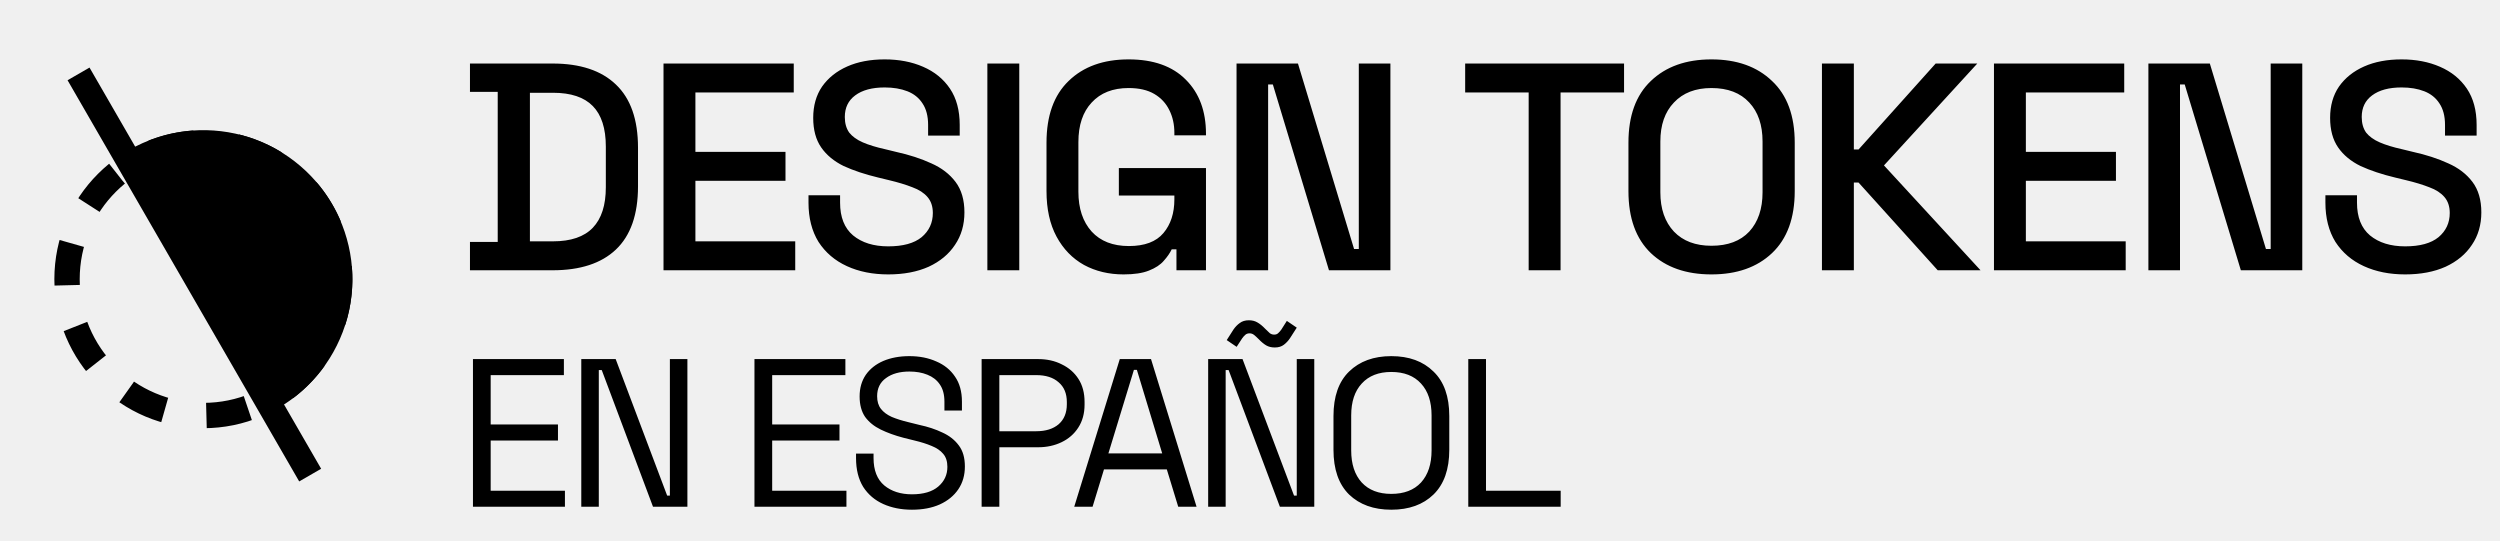
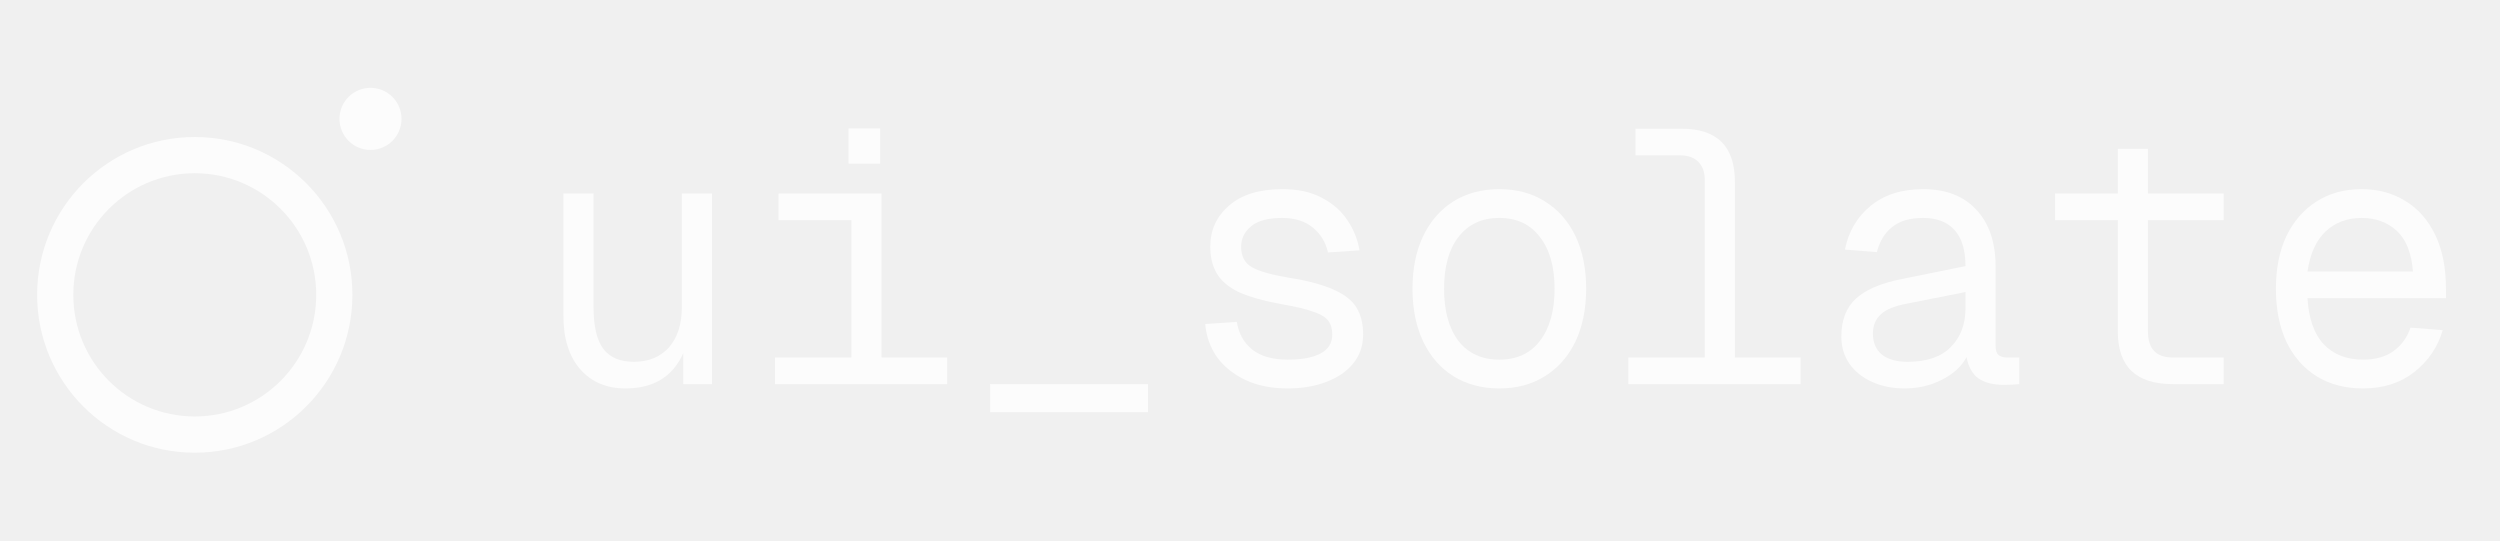
<svg xmlns="http://www.w3.org/2000/svg" width="148" height="32" viewBox="0 0 148 32" fill="none">
-   <g clip-path="url(#clip0_2063_28757)">
-     <g clip-path="url(#clip1_2063_28757)">
-       <path d="M27.822 16V14.322H29.465V5.439H27.822V3.761H32.717C34.349 3.761 35.597 4.175 36.459 5.002C37.333 5.83 37.77 7.077 37.77 8.744V11.034C37.77 12.701 37.333 13.948 36.459 14.776C35.597 15.592 34.349 16 32.717 16H27.822ZM31.371 14.287H32.735C33.796 14.287 34.583 14.018 35.095 13.482C35.608 12.946 35.865 12.148 35.865 11.087V8.674C35.865 7.602 35.608 6.803 35.095 6.279C34.583 5.754 33.796 5.492 32.735 5.492H31.371V14.287ZM39.28 16V3.761H46.99V5.474H41.168V8.989H46.501V10.702H41.168V14.287H47.078V16H39.28ZM52.583 16.245C51.663 16.245 50.847 16.082 50.136 15.755C49.425 15.429 48.865 14.951 48.457 14.322C48.061 13.68 47.863 12.905 47.863 11.996V11.559H49.733V11.996C49.733 12.859 49.99 13.505 50.503 13.937C51.027 14.368 51.721 14.584 52.583 14.584C53.458 14.584 54.116 14.403 54.559 14.042C55.002 13.669 55.224 13.191 55.224 12.608C55.224 12.223 55.119 11.909 54.909 11.664C54.699 11.419 54.402 11.227 54.017 11.087C53.633 10.935 53.172 10.795 52.636 10.667L51.989 10.51C51.208 10.323 50.526 10.096 49.943 9.828C49.372 9.548 48.929 9.181 48.614 8.726C48.3 8.272 48.142 7.689 48.142 6.978C48.142 6.255 48.317 5.638 48.667 5.125C49.028 4.612 49.524 4.215 50.153 3.936C50.782 3.656 51.523 3.516 52.374 3.516C53.224 3.516 53.982 3.662 54.647 3.953C55.323 4.245 55.853 4.676 56.238 5.247C56.622 5.818 56.815 6.535 56.815 7.398V8.027H54.944V7.398C54.944 6.873 54.833 6.448 54.612 6.121C54.402 5.795 54.105 5.556 53.72 5.404C53.335 5.253 52.886 5.177 52.374 5.177C51.628 5.177 51.045 5.334 50.625 5.649C50.217 5.952 50.013 6.378 50.013 6.926C50.013 7.299 50.101 7.607 50.276 7.852C50.462 8.085 50.73 8.278 51.08 8.429C51.429 8.581 51.867 8.715 52.391 8.831L53.038 8.989C53.831 9.164 54.53 9.391 55.136 9.671C55.742 9.939 56.22 10.306 56.57 10.772C56.92 11.238 57.094 11.839 57.094 12.573C57.094 13.307 56.908 13.948 56.535 14.496C56.174 15.044 55.655 15.476 54.979 15.79C54.303 16.093 53.504 16.245 52.583 16.245ZM58.452 16V3.761H60.341V16H58.452ZM66.516 16.245C65.642 16.245 64.861 16.058 64.173 15.685C63.485 15.301 62.943 14.741 62.547 14.007C62.151 13.272 61.953 12.375 61.953 11.314V8.447C61.953 6.85 62.39 5.632 63.264 4.792C64.138 3.942 65.321 3.516 66.813 3.516C68.282 3.516 69.413 3.918 70.205 4.722C70.998 5.515 71.394 6.582 71.394 7.922V8.01H69.523V7.87C69.523 7.368 69.424 6.92 69.226 6.523C69.028 6.115 68.731 5.795 68.334 5.562C67.938 5.329 67.431 5.212 66.813 5.212C65.881 5.212 65.152 5.498 64.628 6.069C64.103 6.628 63.841 7.409 63.841 8.412V11.349C63.841 12.34 64.103 13.127 64.628 13.71C65.152 14.281 65.887 14.566 66.831 14.566C67.763 14.566 68.445 14.31 68.876 13.797C69.308 13.284 69.523 12.62 69.523 11.804V11.576H66.236V9.95H71.394V16H69.646V14.759H69.366C69.261 14.98 69.104 15.207 68.894 15.441C68.696 15.674 68.404 15.866 68.02 16.017C67.647 16.169 67.145 16.245 66.516 16.245ZM73.203 16V3.761H76.839L80.161 14.741H80.441V3.761H82.312V16H78.675L75.353 5.002H75.073V16H73.203ZM90.497 16V5.474H86.738V3.761H96.144V5.474H92.385V16H90.497ZM101.318 16.245C99.814 16.245 98.619 15.825 97.733 14.986C96.847 14.135 96.404 12.911 96.404 11.314V8.447C96.404 6.85 96.847 5.632 97.733 4.792C98.619 3.942 99.814 3.516 101.318 3.516C102.821 3.516 104.016 3.942 104.902 4.792C105.8 5.632 106.248 6.85 106.248 8.447V11.314C106.248 12.911 105.8 14.135 104.902 14.986C104.016 15.825 102.821 16.245 101.318 16.245ZM101.318 14.549C102.285 14.549 103.031 14.269 103.556 13.71C104.08 13.138 104.343 12.363 104.343 11.384V8.377C104.343 7.398 104.08 6.628 103.556 6.069C103.031 5.498 102.285 5.212 101.318 5.212C100.374 5.212 99.633 5.498 99.097 6.069C98.561 6.628 98.293 7.398 98.293 8.377V11.384C98.293 12.363 98.561 13.138 99.097 13.71C99.633 14.269 100.374 14.549 101.318 14.549ZM107.859 16V3.761H109.748V8.849H110.027L114.591 3.761H117.056L111.531 9.793L117.248 16H114.713L110.027 10.807H109.748V16H107.859ZM118.043 16V3.761H125.754V5.474H119.931V8.989H125.264V10.702H119.931V14.287H125.841V16H118.043ZM127.185 16V3.761H130.822L134.144 14.741H134.424V3.761H136.295V16H132.658L129.336 5.002H129.056V16H127.185ZM142.384 16.245C141.464 16.245 140.648 16.082 139.937 15.755C139.226 15.429 138.666 14.951 138.258 14.322C137.862 13.68 137.664 12.905 137.664 11.996V11.559H139.534V11.996C139.534 12.859 139.791 13.505 140.304 13.937C140.828 14.368 141.522 14.584 142.384 14.584C143.259 14.584 143.917 14.403 144.36 14.042C144.803 13.669 145.025 13.191 145.025 12.608C145.025 12.223 144.92 11.909 144.71 11.664C144.5 11.419 144.203 11.227 143.818 11.087C143.433 10.935 142.973 10.795 142.437 10.667L141.79 10.51C141.009 10.323 140.327 10.096 139.744 9.828C139.173 9.548 138.73 9.181 138.415 8.726C138.101 8.272 137.943 7.689 137.943 6.978C137.943 6.255 138.118 5.638 138.468 5.125C138.829 4.612 139.325 4.215 139.954 3.936C140.583 3.656 141.324 3.516 142.175 3.516C143.025 3.516 143.783 3.662 144.448 3.953C145.124 4.245 145.654 4.676 146.039 5.247C146.423 5.818 146.616 6.535 146.616 7.398V8.027H144.745V7.398C144.745 6.873 144.634 6.448 144.413 6.121C144.203 5.795 143.906 5.556 143.521 5.404C143.136 5.253 142.687 5.177 142.175 5.177C141.429 5.177 140.846 5.334 140.426 5.649C140.018 5.952 139.814 6.378 139.814 6.926C139.814 7.299 139.902 7.607 140.076 7.852C140.263 8.085 140.531 8.278 140.881 8.429C141.23 8.581 141.668 8.715 142.192 8.831L142.839 8.989C143.632 9.164 144.331 9.391 144.937 9.671C145.543 9.939 146.021 10.306 146.371 10.772C146.721 11.238 146.895 11.839 146.895 12.573C146.895 13.307 146.709 13.948 146.336 14.496C145.975 15.044 145.456 15.476 144.78 15.79C144.104 16.093 143.305 16.245 142.384 16.245ZM27.999 30V21.258H33.382V22.207H29.048V25.129H33.032V26.078H29.048V29.051H33.444V30H27.999ZM34.412 30V21.258H36.448L39.495 29.338H39.657V21.258H40.694V30H38.658L35.623 21.907H35.449V30H34.412ZM44.664 30V21.258H50.047V22.207H45.713V25.129H49.697V26.078H45.713V29.051H50.109V30H44.664ZM53.987 30.175C53.354 30.175 52.788 30.062 52.288 29.838C51.789 29.613 51.393 29.276 51.102 28.826C50.819 28.368 50.677 27.798 50.677 27.115V26.853H51.714V27.115C51.714 27.839 51.926 28.381 52.351 28.739C52.775 29.088 53.321 29.263 53.987 29.263C54.669 29.263 55.19 29.109 55.548 28.801C55.906 28.493 56.085 28.106 56.085 27.64C56.085 27.315 56.002 27.057 55.835 26.865C55.677 26.674 55.452 26.52 55.161 26.403C54.869 26.278 54.528 26.17 54.137 26.078L53.487 25.916C52.979 25.783 52.53 25.62 52.138 25.429C51.747 25.238 51.439 24.988 51.214 24.68C50.998 24.363 50.889 23.959 50.889 23.468C50.889 22.977 51.01 22.552 51.252 22.194C51.502 21.836 51.847 21.562 52.288 21.37C52.738 21.179 53.254 21.083 53.837 21.083C54.428 21.083 54.957 21.187 55.423 21.395C55.898 21.595 56.268 21.895 56.535 22.294C56.809 22.686 56.947 23.181 56.947 23.78V24.305H55.91V23.78C55.91 23.356 55.819 23.015 55.635 22.756C55.461 22.498 55.215 22.307 54.898 22.182C54.59 22.057 54.237 21.995 53.837 21.995C53.262 21.995 52.8 22.124 52.451 22.382C52.101 22.631 51.926 22.989 51.926 23.456C51.926 23.764 52.001 24.014 52.151 24.205C52.301 24.397 52.513 24.555 52.788 24.68C53.063 24.796 53.392 24.9 53.775 24.992L54.424 25.154C54.932 25.262 55.386 25.412 55.785 25.604C56.193 25.787 56.518 26.041 56.759 26.366C57.001 26.682 57.121 27.098 57.121 27.615C57.121 28.131 56.992 28.58 56.734 28.963C56.476 29.346 56.11 29.646 55.635 29.863C55.169 30.071 54.62 30.175 53.987 30.175ZM58.112 30V21.258H61.459C61.983 21.258 62.45 21.362 62.857 21.57C63.274 21.77 63.603 22.057 63.844 22.432C64.085 22.806 64.206 23.26 64.206 23.793V23.955C64.206 24.48 64.081 24.934 63.832 25.317C63.59 25.691 63.261 25.979 62.845 26.178C62.429 26.378 61.967 26.478 61.459 26.478H59.161V30H58.112ZM59.161 25.529H61.346C61.904 25.529 62.345 25.392 62.67 25.117C62.995 24.834 63.157 24.438 63.157 23.93V23.805C63.157 23.298 62.995 22.906 62.67 22.631C62.354 22.348 61.912 22.207 61.346 22.207H59.161V25.529ZM63.594 30L66.291 21.258H68.14L70.837 30H69.751L69.076 27.79H65.355L64.68 30H63.594ZM65.617 26.84H68.802L67.303 21.895H67.128L65.617 26.84ZM71.523 30V21.258H73.558L76.606 29.338H76.768V21.258H77.805V30H75.769L72.734 21.907H72.559V30H71.523ZM73.209 20.533L72.622 20.134L73.021 19.509C73.129 19.351 73.254 19.222 73.396 19.122C73.537 19.014 73.716 18.96 73.933 18.96C74.124 18.96 74.291 19.001 74.433 19.085C74.582 19.168 74.737 19.293 74.895 19.459C75.003 19.568 75.094 19.655 75.169 19.722C75.244 19.78 75.332 19.809 75.432 19.809C75.532 19.809 75.611 19.78 75.669 19.722C75.736 19.663 75.798 19.593 75.856 19.509L76.181 18.997L76.768 19.397L76.368 20.021C76.268 20.171 76.148 20.3 76.006 20.409C75.865 20.517 75.686 20.571 75.469 20.571C75.269 20.571 75.099 20.529 74.957 20.446C74.816 20.363 74.666 20.238 74.507 20.071C74.399 19.963 74.308 19.88 74.233 19.822C74.158 19.763 74.07 19.734 73.971 19.734C73.871 19.734 73.787 19.763 73.721 19.822C73.654 19.88 73.592 19.951 73.533 20.034L73.209 20.533ZM82.364 30.175C81.323 30.175 80.49 29.875 79.866 29.276C79.25 28.668 78.942 27.785 78.942 26.628V24.63C78.942 23.472 79.25 22.594 79.866 21.995C80.49 21.387 81.323 21.083 82.364 21.083C83.413 21.083 84.246 21.387 84.862 21.995C85.486 22.594 85.798 23.472 85.798 24.63V26.628C85.798 27.785 85.486 28.668 84.862 29.276C84.246 29.875 83.413 30.175 82.364 30.175ZM82.364 29.238C83.121 29.238 83.709 29.013 84.125 28.564C84.541 28.106 84.749 27.473 84.749 26.665V24.592C84.749 23.785 84.541 23.156 84.125 22.706C83.709 22.248 83.121 22.02 82.364 22.02C81.615 22.02 81.032 22.248 80.615 22.706C80.199 23.156 79.991 23.785 79.991 24.592V26.665C79.991 27.473 80.199 28.106 80.615 28.564C81.032 29.013 81.615 29.238 82.364 29.238ZM86.922 30V21.258H87.971V29.051H92.392V30H86.922Z" fill="black" />
-     </g>
-     <circle cx="12.04" cy="16.528" r="8.072" stroke="black" stroke-width="1.5" stroke-dasharray="2.5 2.5" />
-     <path d="M7.655 8.872C8.661 8.296 9.769 7.924 10.919 7.777C12.068 7.629 13.235 7.71 14.353 8.014C15.471 8.317 16.518 8.838 17.435 9.547C18.351 10.255 19.12 11.137 19.695 12.142C20.271 13.148 20.643 14.257 20.791 15.406C20.938 16.555 20.858 17.722 20.554 18.84C20.25 19.958 19.729 21.005 19.021 21.922C18.312 22.839 17.43 23.607 16.425 24.183L12.04 16.527L7.655 8.872Z" fill="black" />
-     <rect x="4" y="4.75" width="1.5" height="27.425" transform="rotate(-30 4 4.75)" fill="black" />
-   </g>
-   <defs>
-     <clipPath id="clip0_2063_28757">
-       <rect width="148" height="32" fill="white" />
-     </clipPath>
-     <clipPath id="clip1_2063_28757">
-       <rect width="132" height="32" fill="white" transform="translate(27)" />
-     </clipPath>
-   </defs>
+   <path fill-rule="evenodd" clip-rule="evenodd" d="M11.53 10.255C7.559 10.255 4.34 13.479 4.34 17.455C4.34 21.432 7.559 24.655 11.53 24.655C15.501 24.655 18.72 21.432 18.72 17.455C18.72 13.479 15.501 10.255 11.53 10.255ZM2.198 17.455C2.198 12.294 6.376 8.111 11.53 8.111C16.684 8.111 20.862 12.294 20.862 17.455C20.862 22.616 16.684 26.8 11.53 26.8C6.376 26.8 2.198 22.616 2.198 17.455Z" fill="#FCFCFC" />
+   <path d="M23.769 7.038C23.769 8.054 22.947 8.877 21.933 8.877C20.919 8.877 20.097 8.054 20.097 7.038C20.097 6.023 20.919 5.2 21.933 5.2C22.947 5.2 23.769 6.023 23.769 7.038Z" fill="#FCFCFC" />
+   <path d="M139.895 22.995C138.833 22.995 137.913 22.753 137.134 22.271C136.369 21.788 135.774 21.107 135.35 20.227C134.939 19.332 134.734 18.289 134.734 17.097C134.734 15.904 134.939 14.868 135.35 13.988C135.774 13.108 136.362 12.426 137.113 11.944C137.877 11.447 138.776 11.198 139.81 11.198C140.787 11.198 141.651 11.433 142.401 11.901C143.152 12.355 143.74 13.023 144.164 13.903C144.589 14.783 144.802 15.854 144.802 17.118V17.65H136.603C136.674 18.857 136.992 19.765 137.559 20.376C138.139 20.986 138.918 21.291 139.895 21.291C140.631 21.291 141.233 21.121 141.701 20.78C142.182 20.425 142.515 19.964 142.699 19.396L144.61 19.545C144.313 20.553 143.747 21.384 142.911 22.037C142.09 22.675 141.085 22.995 139.895 22.995ZM136.603 16.075H142.847C142.763 14.982 142.444 14.179 141.892 13.668C141.339 13.157 140.646 12.902 139.81 12.902C138.946 12.902 138.231 13.172 137.665 13.711C137.113 14.236 136.759 15.024 136.603 16.075Z" fill="#FCFCFC" />
+   <path d="M128.625 22.739C126.458 22.739 125.375 21.703 125.375 19.63V13.03H121.658V11.454H125.375V8.814H127.159V11.454H131.641V13.03H127.159V19.63C127.159 20.652 127.648 21.163 128.625 21.163H131.641V22.739H128.625Z" fill="#FCFCFC" />
+   <path d="M112.745 22.995C112.037 22.995 111.4 22.867 110.833 22.611C110.267 22.356 109.821 22.001 109.495 21.547C109.17 21.078 109.007 20.539 109.007 19.928C109.007 18.963 109.29 18.218 109.856 17.693C110.437 17.153 111.343 16.763 112.575 16.522L116.356 15.755C116.356 14.79 116.136 14.073 115.697 13.604C115.273 13.136 114.657 12.902 113.85 12.902C113.071 12.902 112.462 13.079 112.023 13.434C111.584 13.775 111.279 14.272 111.11 14.925L109.219 14.776C109.432 13.711 109.934 12.852 110.727 12.199C111.534 11.532 112.575 11.198 113.85 11.198C115.209 11.198 116.264 11.61 117.014 12.433C117.765 13.243 118.14 14.364 118.14 15.798V20.482C118.14 20.738 118.197 20.915 118.31 21.014C118.423 21.114 118.593 21.163 118.82 21.163H119.542V22.739C119.315 22.767 119.004 22.782 118.607 22.782C117.984 22.782 117.489 22.654 117.121 22.398C116.767 22.143 116.533 21.724 116.42 21.142C116.122 21.696 115.634 22.143 114.954 22.484C114.289 22.824 113.552 22.995 112.745 22.995ZM112.915 21.419C114.062 21.419 114.919 21.128 115.485 20.546C116.066 19.964 116.356 19.204 116.356 18.268V17.288L112.915 17.97C112.15 18.111 111.619 18.331 111.322 18.63C111.025 18.913 110.876 19.29 110.876 19.758C110.876 20.283 111.053 20.695 111.407 20.993C111.775 21.277 112.278 21.419 112.915 21.419Z" fill="#FCFCFC" />
+   <path d="M96.398 22.739V21.163H100.922V10.645C100.922 10.191 100.795 9.836 100.54 9.58C100.285 9.325 99.931 9.197 99.478 9.197H96.823V7.621H99.563C101.659 7.621 102.707 8.672 102.707 10.773V21.163H106.594V22.739H96.398Z" fill="#FCFCFC" />
+   <path d="M88.76 22.995C87.726 22.995 86.82 22.753 86.041 22.271C85.276 21.788 84.682 21.107 84.257 20.227C83.832 19.332 83.62 18.289 83.62 17.097C83.62 15.89 83.832 14.847 84.257 13.966C84.682 13.086 85.276 12.405 86.041 11.922C86.82 11.44 87.726 11.198 88.76 11.198C89.794 11.198 90.693 11.44 91.457 11.922C92.236 12.405 92.838 13.086 93.263 13.966C93.688 14.847 93.9 15.89 93.9 17.097C93.9 18.289 93.688 19.332 93.263 20.227C92.838 21.107 92.236 21.788 91.457 22.271C90.693 22.753 89.794 22.995 88.76 22.995ZM88.76 21.291C89.794 21.291 90.594 20.922 91.16 20.184C91.741 19.432 92.031 18.402 92.031 17.097C92.031 15.791 91.741 14.768 91.16 14.03C90.594 13.278 89.794 12.902 88.76 12.902C87.726 12.902 86.919 13.278 86.338 14.03C85.772 14.768 85.489 15.791 85.489 17.097C85.489 18.402 85.772 19.432 86.338 20.184C86.919 20.922 87.726 21.291 88.76 21.291Z" fill="#FCFCFC" />
+   <path d="M76.236 22.995C75.259 22.995 74.417 22.824 73.709 22.484C73.001 22.143 72.441 21.689 72.031 21.121C71.634 20.539 71.408 19.893 71.351 19.183L73.22 19.055C73.333 19.751 73.638 20.298 74.133 20.695C74.643 21.093 75.344 21.291 76.236 21.291C77.072 21.291 77.716 21.171 78.169 20.929C78.636 20.688 78.87 20.312 78.87 19.801C78.87 19.474 78.792 19.204 78.636 18.992C78.481 18.779 78.19 18.601 77.766 18.459C77.341 18.303 76.718 18.154 75.896 18.012C74.806 17.813 73.949 17.572 73.326 17.288C72.717 16.99 72.285 16.621 72.031 16.181C71.776 15.741 71.648 15.216 71.648 14.605C71.648 13.626 72.016 12.817 72.753 12.178C73.489 11.525 74.544 11.198 75.918 11.198C76.852 11.198 77.631 11.369 78.254 11.71C78.891 12.036 79.394 12.476 79.762 13.03C80.13 13.569 80.371 14.165 80.484 14.818L78.615 14.946C78.488 14.35 78.19 13.86 77.723 13.477C77.27 13.094 76.661 12.902 75.896 12.902C75.075 12.902 74.466 13.065 74.07 13.392C73.673 13.718 73.475 14.123 73.475 14.605C73.475 15.173 73.687 15.578 74.112 15.819C74.537 16.06 75.259 16.266 76.279 16.436C77.44 16.621 78.339 16.862 78.976 17.16C79.614 17.444 80.06 17.799 80.314 18.225C80.569 18.651 80.697 19.176 80.697 19.801C80.697 20.468 80.499 21.043 80.102 21.526C79.72 21.994 79.189 22.356 78.509 22.611C77.844 22.867 77.086 22.995 76.236 22.995Z" fill="#FCFCFC" />
+   <path d="M58.615 24.4V22.739H67.961V24.4H58.615Z" fill="#FCFCFC" />
+   <path d="M45.879 22.739V21.163H50.403V13.03H46.091V11.454H52.187V21.163H56.074V22.739H45.879ZM50.233 9.687V7.6H52.102V9.687H50.233Z" fill="#FCFCFC" />
+   <path d="M37.03 22.995C35.911 22.995 35.019 22.619 34.354 21.866C33.688 21.1 33.355 20.049 33.355 18.715V11.454H35.139V18.225C35.139 19.318 35.331 20.127 35.713 20.652C36.109 21.163 36.711 21.419 37.519 21.419C38.396 21.419 39.09 21.135 39.6 20.567C40.11 19.985 40.365 19.19 40.365 18.183V11.454H42.149V22.739H40.45V20.908C39.827 22.299 38.687 22.995 37.03 22.995Z" fill="#FCFCFC" />
</svg>
